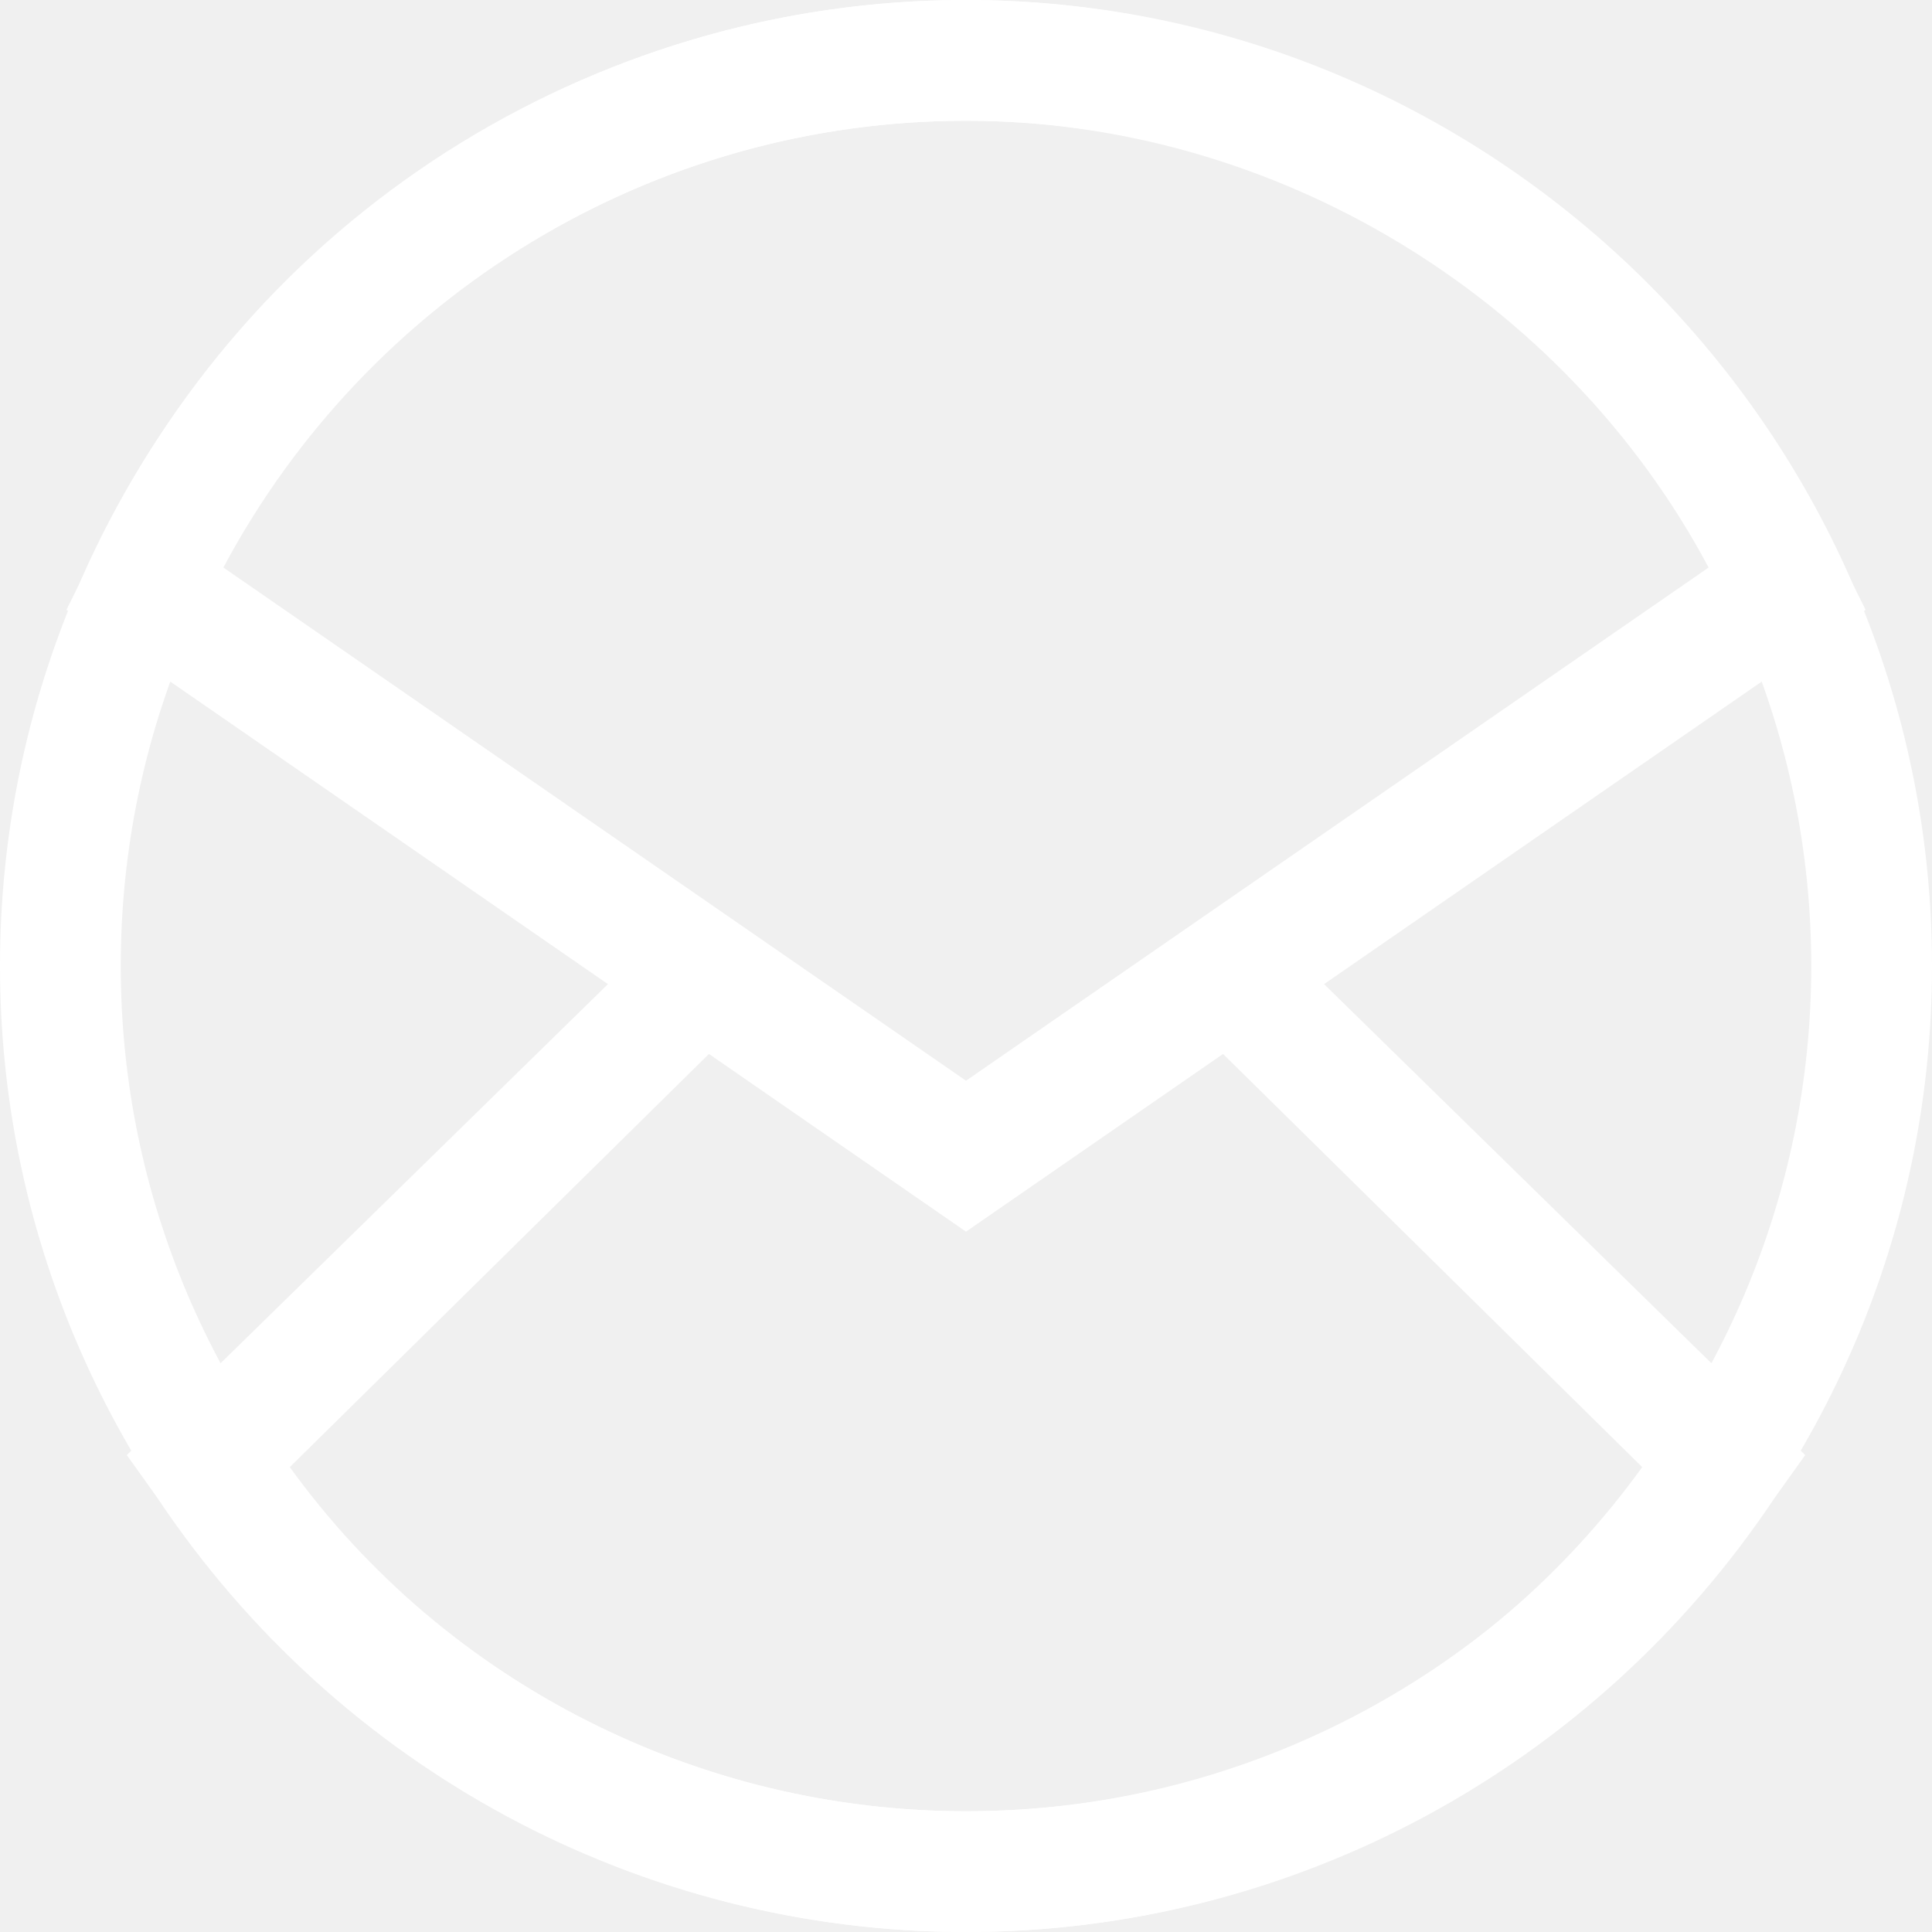
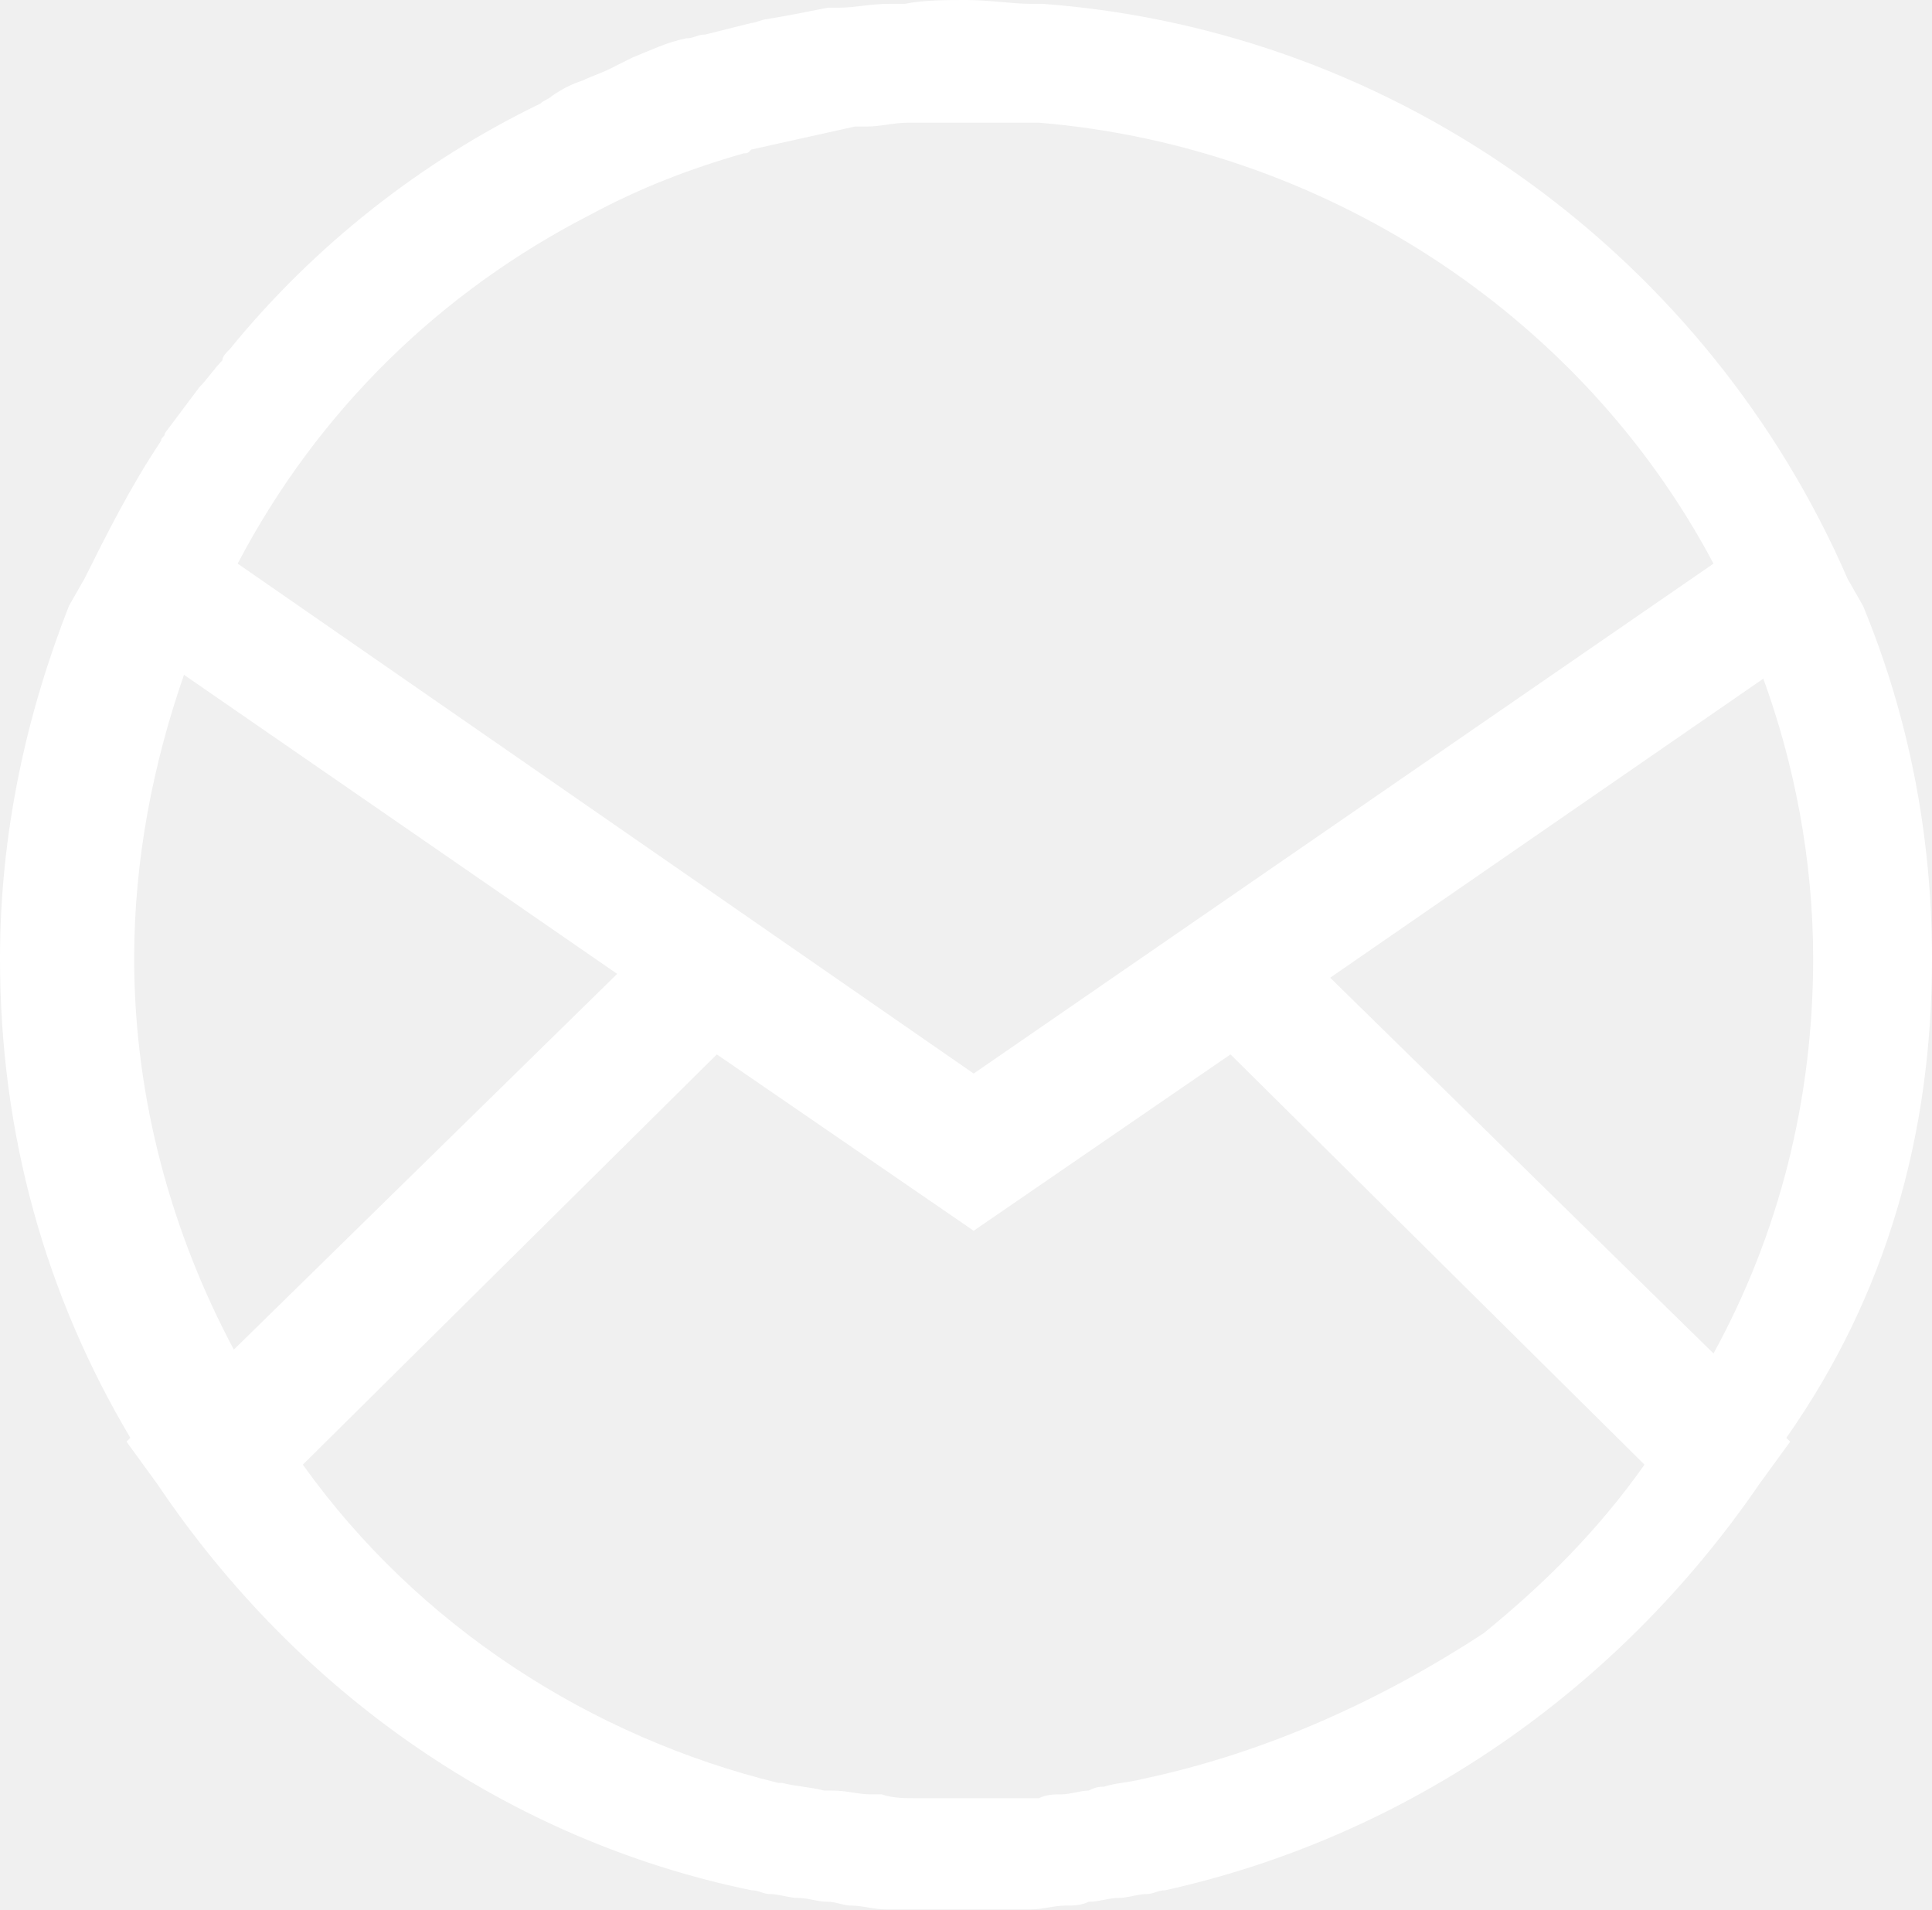
- <svg xmlns="http://www.w3.org/2000/svg" version="1.1" id="Layer_1" x="0px" y="0px" viewBox="-291 381 32 32" enable-background="new -291 381 32 32" xml:space="preserve">
-   <g>
-     <path fill="#FFFFFF" d="M-275,413c-8.8,0-16-7.2-16-16s7.2-16,16-16s16,7.2,16,16S-266.2,413-275,413z M-275,383   c-7.7,0-14,6.3-14,14s6.3,14,14,14s14-6.3,14-14S-267.3,383-275,383z" />
-   </g>
-   <g>
-     <path fill="#FFFFFF" d="M-275,401.4l-14.9-10.3l0.4-0.8c2.6-5.7,8.3-9.3,14.5-9.3s11.9,3.7,14.5,9.3l0.4,0.8L-275,401.4z    M-287.3,390.4l12.3,8.5l12.3-8.5c-2.4-4.5-7.2-7.4-12.3-7.4C-280.2,383-284.9,385.9-287.3,390.4z" />
-   </g>
-   <g>
-     <path fill="#FFFFFF" d="M-275,413c-5.4,0-10.4-2.7-13.4-7.2l-0.5-0.7l9.4-9.2l4.5,3.1l4.5-3.1l9.4,9.2l-0.5,0.7   C-264.6,410.3-269.6,413-275,413z M-286.2,405.3c2.6,3.6,6.8,5.7,11.2,5.7c4.5,0,8.6-2.1,11.2-5.7l-7-6.9l-4.2,2.9l-4.2-2.9   L-286.2,405.3z" />
-   </g>
+ <svg xmlns="http://www.w3.org/2000/svg" version="1.1" id="Layer_1" x="0px" y="0px" viewBox="5.2 1.5 50.4 49.8" enable-background="new 5.2 1.5 50.4 49.8" xml:space="preserve">
+   <path fill="#FFFFFF" d="M55.6,26.5c0-3.2-0.6-6.3-1.8-9.2l0,0l-0.4-0.7c-3.6-8.3-11.6-14.3-21-15c-0.1,0-0.2,0-0.3,0  c-0.5,0-1.1-0.1-1.7-0.1c-0.5,0-1.1,0-1.6,0.1c-0.1,0-0.3,0-0.4,0c-0.5,0-0.9,0.1-1.3,0.1c-0.1,0-0.2,0-0.3,0  c-0.5,0.1-1,0.2-1.6,0.3c-0.1,0-0.3,0.1-0.4,0.1c-0.4,0.1-0.8,0.2-1.2,0.3c-0.2,0-0.3,0.1-0.5,0.1c-0.5,0.1-0.9,0.3-1.4,0.5  c-0.2,0.1-0.4,0.2-0.6,0.3c-0.2,0.1-0.5,0.2-0.7,0.3c-0.3,0.1-0.5,0.2-0.8,0.4c-0.1,0.1-0.2,0.1-0.3,0.2c-3.1,1.5-5.9,3.7-8.1,6.4  c-0.1,0.1-0.2,0.2-0.2,0.3c-0.2,0.2-0.4,0.5-0.6,0.7c-0.3,0.4-0.6,0.8-0.9,1.2c0,0.1-0.1,0.1-0.1,0.2c-0.8,1.2-1.4,2.4-2,3.6L7,17.3  l0,0c-1.1,2.8-1.8,5.9-1.8,9.2c0,4.6,1.2,8.8,3.4,12.5l-0.1,0.1l0.8,1.1c3.7,5.5,9.2,9.3,15.5,10.6c0.2,0,0.3,0.1,0.5,0.1  S25.8,51,26,51c0.3,0,0.5,0.1,0.8,0.1c0.2,0,0.4,0.1,0.6,0.1c0.3,0,0.6,0.1,0.9,0.1c0.2,0,0.3,0,0.5,0c0.5,0,1,0,1.4,0s1,0,1.4,0  c0.2,0,0.3,0,0.5,0c0.3,0,0.6-0.1,0.9-0.1c0.2,0,0.4,0,0.6-0.1c0.3,0,0.5-0.1,0.8-0.1c0.2,0,0.5-0.1,0.7-0.1s0.3-0.1,0.5-0.1  c6.3-1.4,11.8-5.2,15.5-10.6l0.8-1.1L51.8,39C54.4,35.3,55.6,31.1,55.6,26.5z M52.5,26.5c0,3.7-0.9,7.2-2.6,10.3l-10-9.8l11.3-7.8  C52,21.4,52.5,23.9,52.5,26.5z M35,47.9L35,47.9c-0.4,0.1-0.7,0.1-1,0.2c-0.1,0-0.2,0-0.4,0.1c-0.2,0-0.5,0.1-0.7,0.1  s-0.4,0-0.6,0.1c-0.2,0-0.4,0-0.5,0c-0.4,0-0.8,0-1.2,0c-0.4,0-0.8,0-1.2,0c-0.1,0-0.2,0-0.3,0c-0.3,0-0.6,0-0.9-0.1  c-0.1,0-0.2,0-0.3,0c-0.3,0-0.6-0.1-1-0.1c-0.1,0-0.1,0-0.2,0c-0.4-0.1-0.7-0.1-1.1-0.2h-0.1c-4.9-1.2-9.4-4.1-12.4-8.3L23.9,29  l6.7,4.6l6.7-4.6l10.8,10.7c-1.2,1.7-2.6,3.1-4.2,4.4C41.3,45.8,38.3,47.2,35,47.9z M20.6,7.1L20.6,7.1c1.3-0.7,2.6-1.2,4-1.6  c0.1,0,0.1,0,0.2-0.1c0.9-0.2,1.8-0.4,2.7-0.6c0.1,0,0.2,0,0.3,0c0.4,0,0.7-0.1,1.1-0.1c0.1,0,0.2,0,0.4,0c0.5,0,0.9,0,1.4,0  s0.9,0,1.4,0c0.1,0,0.2,0,0.2,0c7.3,0.6,14.1,4.9,17.6,11.5L30.6,29.5L11.4,16.2C13.5,12.2,16.7,9.1,20.6,7.1z M8.7,26.5  c0-2.6,0.5-5.1,1.3-7.4l11.3,7.8l-10,9.8C9.7,33.7,8.7,30.2,8.7,26.5z" />
</svg>
